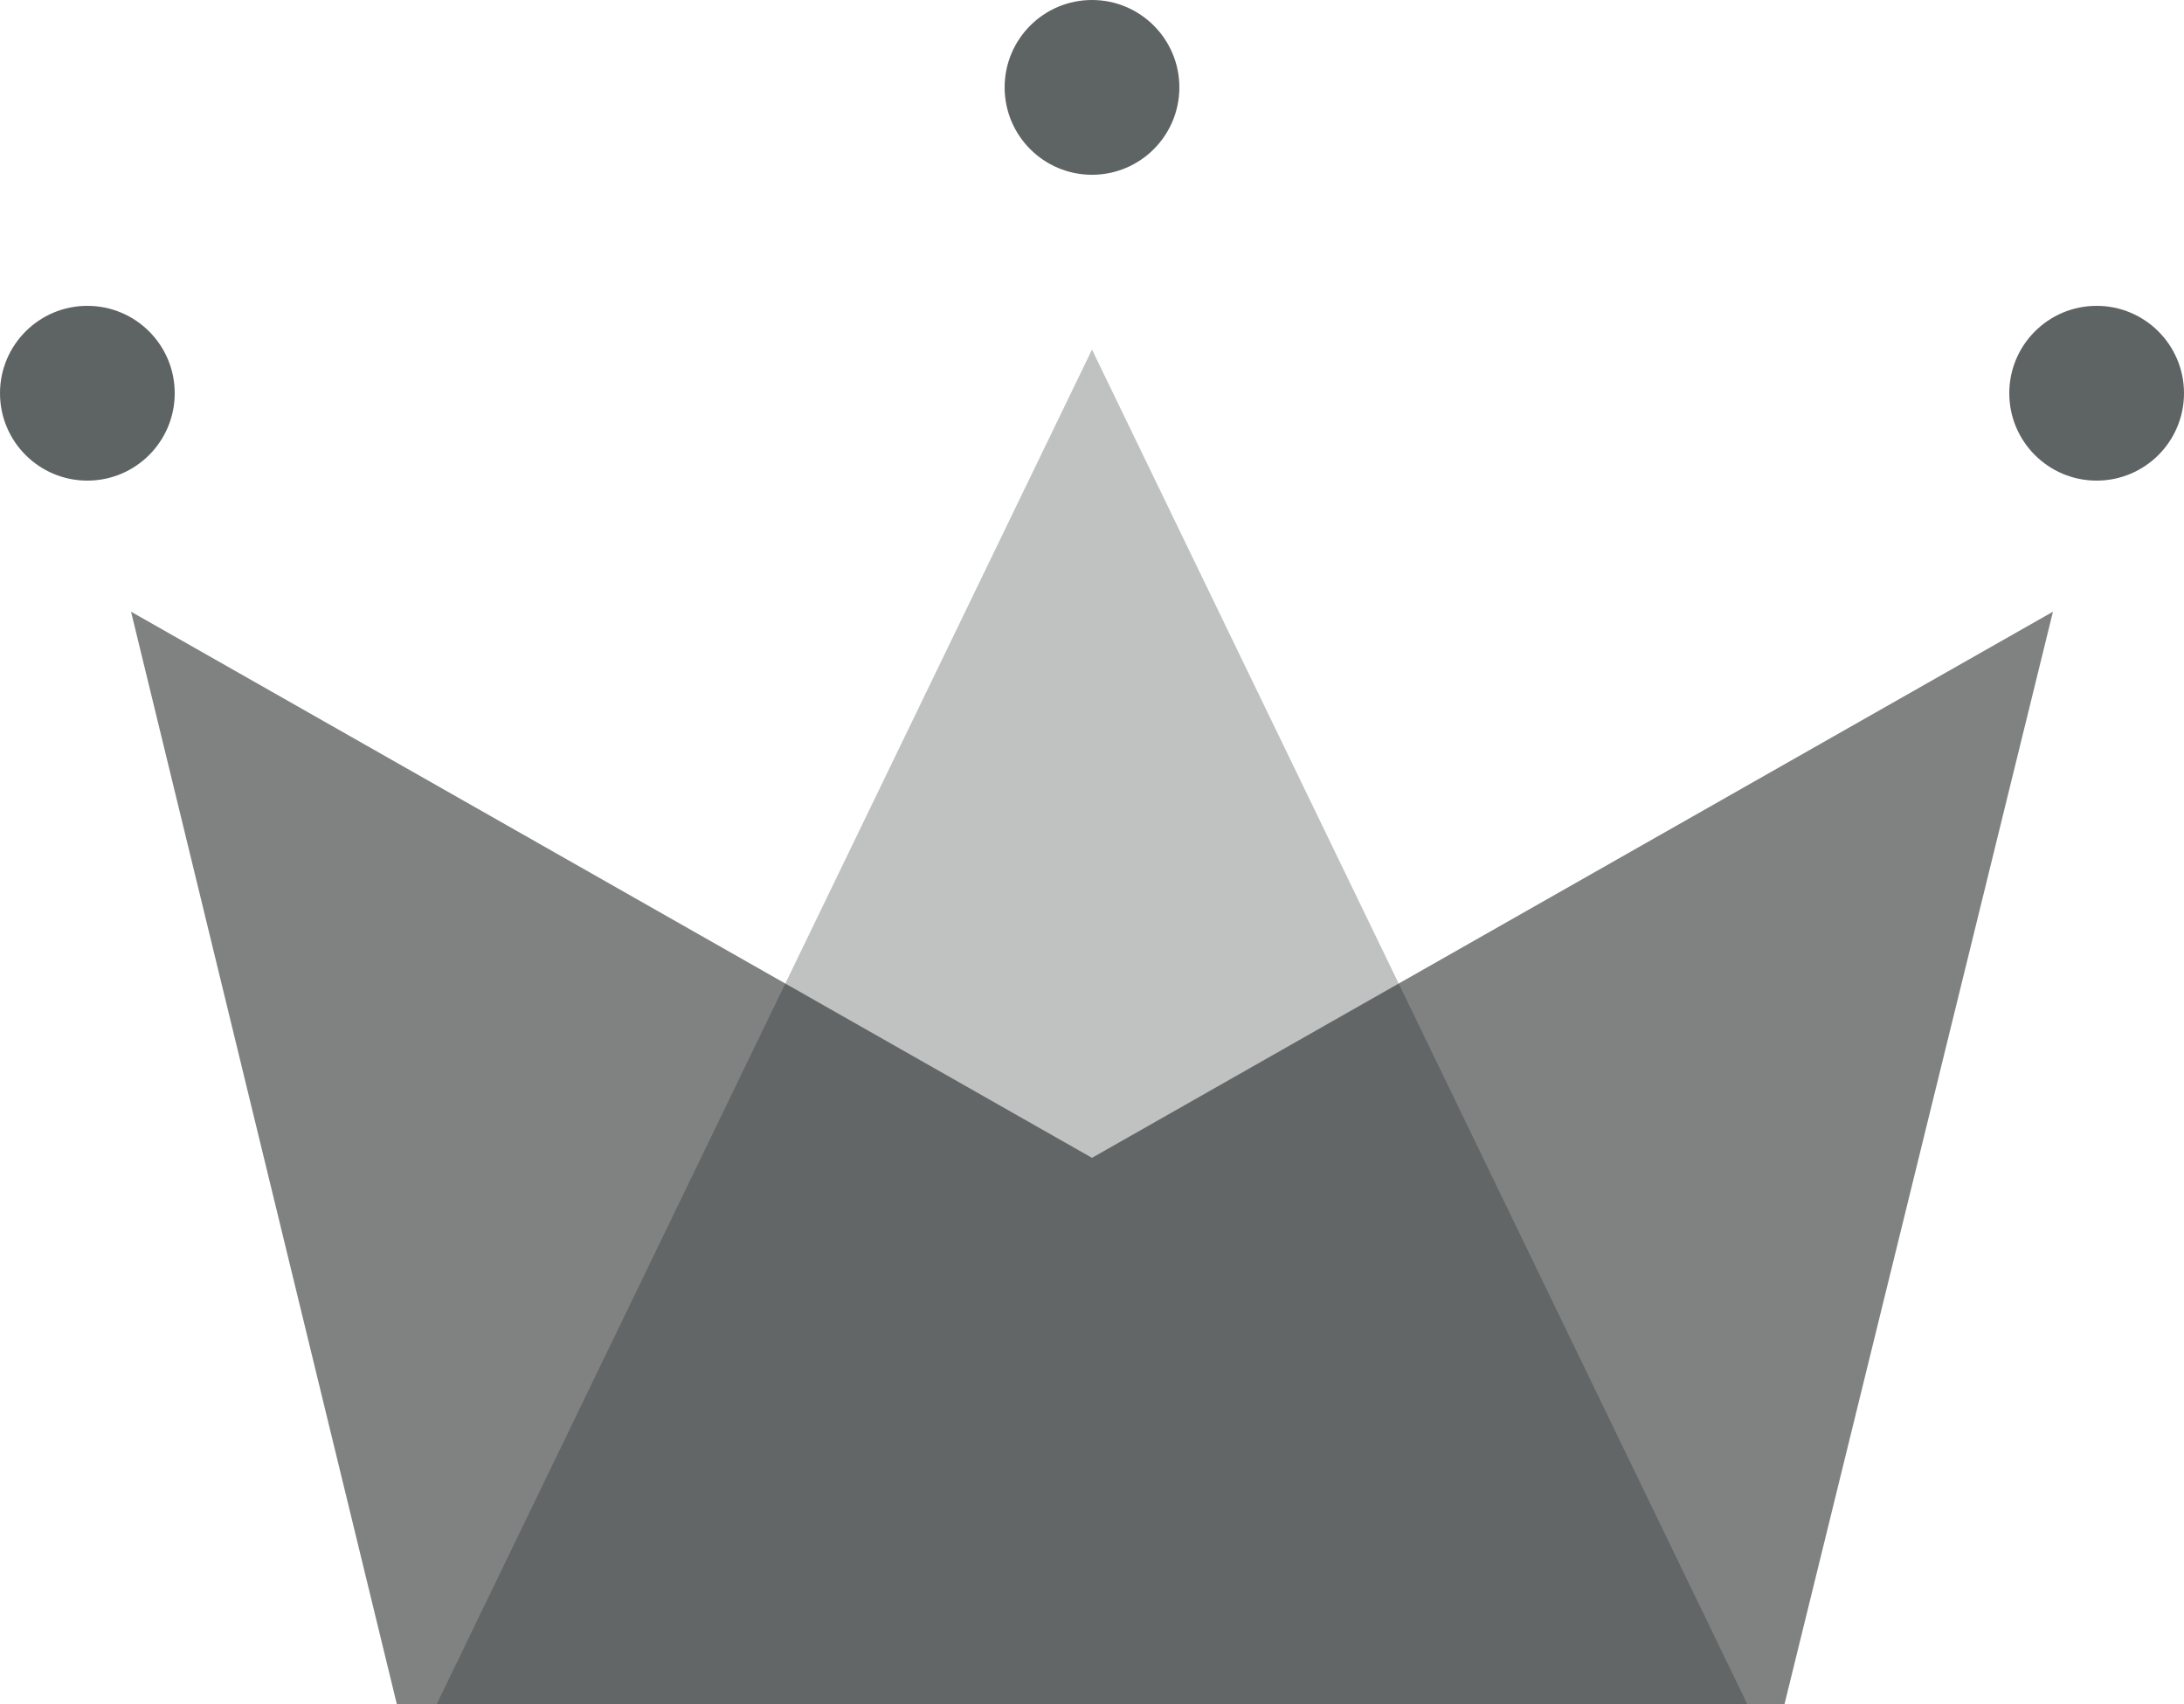
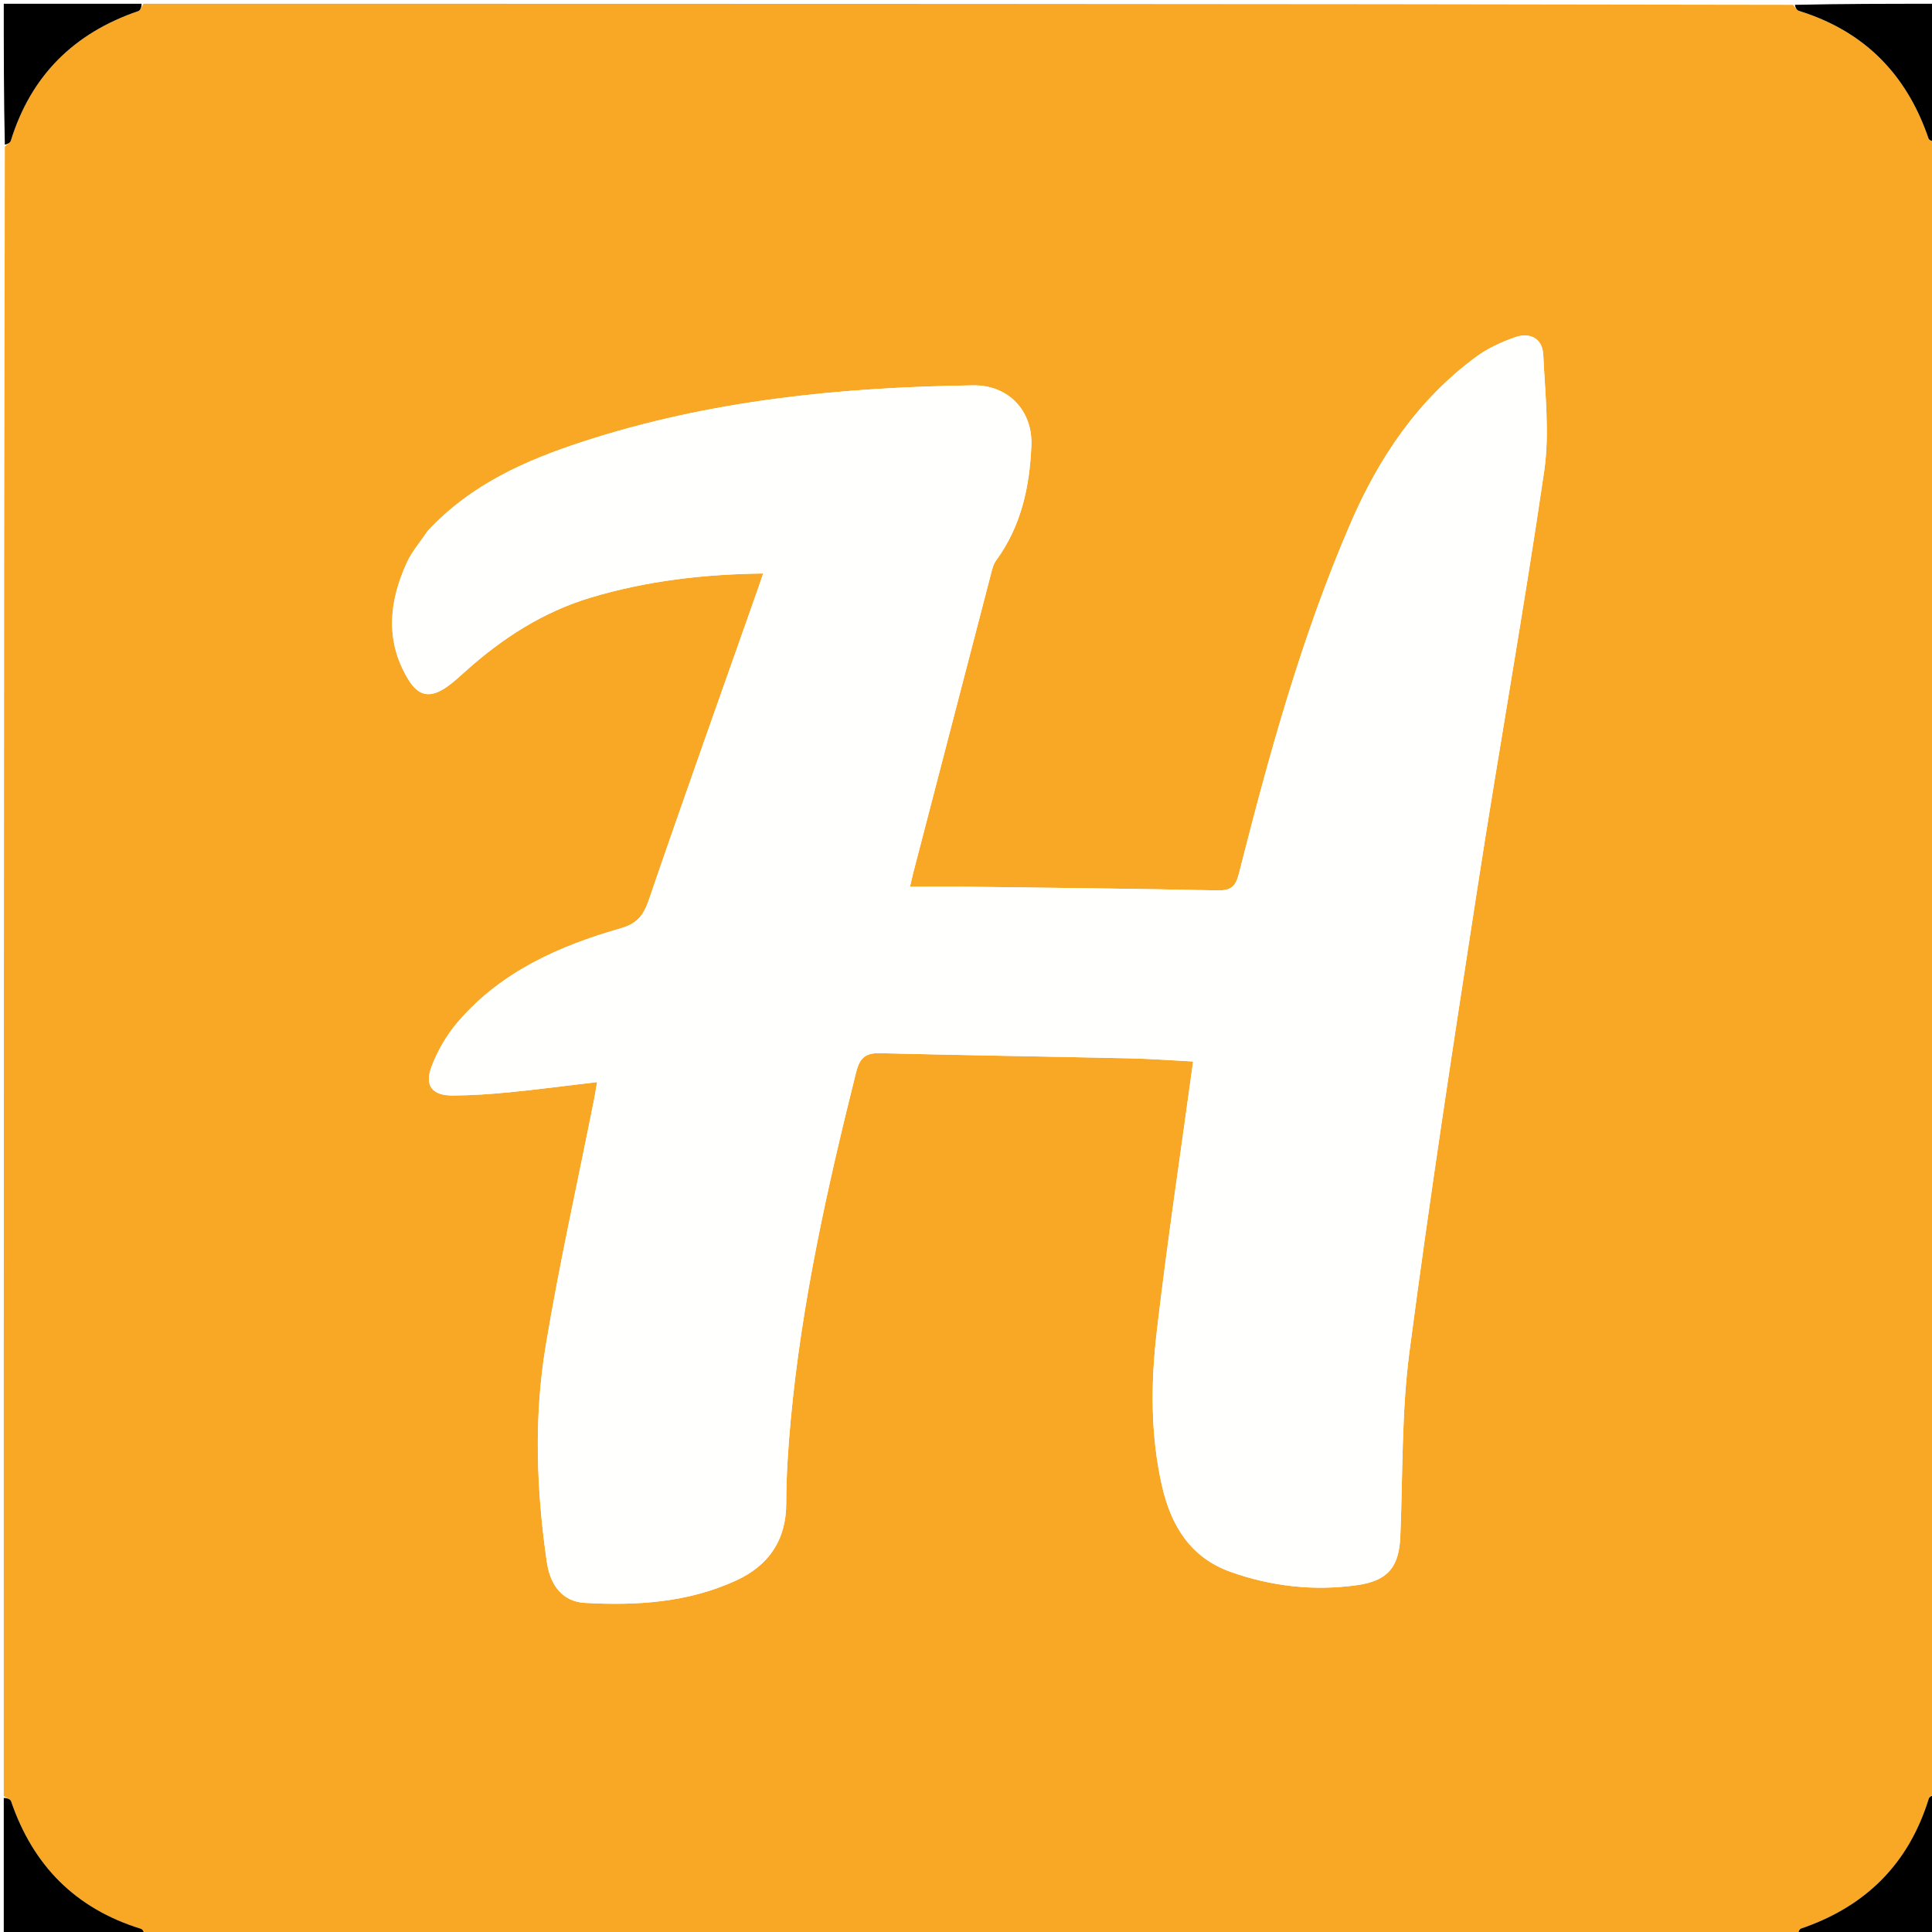
- <svg xmlns="http://www.w3.org/2000/svg" width="50px" height="39px" viewBox="0 0 50 39" version="1.1">
-   <g id="WiP" stroke="none" stroke-width="1" fill="none" fill-rule="evenodd">
-     <g id="Artboard" transform="translate(-90, -38)">
-       <g id="Group" transform="translate(90, 38)">
-         <polygon id="Rectangle" fill="#808282" points="3 14 25 26.5 47 14 40.855 39 9.084 39" />
-         <polygon id="Triangle" fill-opacity="0.263" fill="#101A1A" points="25 8 40 39 10 39" />
-         <circle id="Oval" fill="#5E6363" cx="2" cy="9" r="2" />
-         <circle id="Oval" fill="#5E6363" cx="25" cy="2" r="2" />
-         <circle id="Oval" fill="#5E6363" cx="48" cy="9" r="2" />
-       </g>
-     </g>
-   </g>
+ <svg xmlns="http://www.w3.org/2000/svg" version="1.1" id="Layer_1" x="0px" y="0px" width="100%" viewBox="0 0 512 512" enable-background="new 0 0 512 512" xml:space="preserve">
+   <path fill="#F9A825" opacity="1" stroke="none" d=" M1,476   C1,330.309 1,184.619 1.28,38.803   C2.01,38.217 2.704,37.83 2.874,37.281   C8.222,19.999 19.642,8.74 36.662,2.932   C37.258,2.729 37.561,1.664 38,1   C183.691,1 329.382,1 475.197,1.28   C475.783,2.01 476.17,2.704 476.719,2.874   C494.001,8.222 505.26,19.642 511.068,36.662   C511.271,37.258 512.336,37.561 513,38   C513,183.691 513,329.382 512.72,475.197   C511.99,475.783 511.296,476.17 511.126,476.719   C505.778,494.001 494.358,505.26 477.338,511.068   C476.742,511.271 476.439,512.336 476,513   C330.309,513 184.619,513 38.803,512.72   C38.217,511.99 37.83,511.296 37.281,511.126   C19.999,505.778 8.74,494.358 2.932,477.338   C2.729,476.742 1.664,476.439 1,476  M113.266,140.792   C111.423,143.556 109.175,146.135 107.808,149.117   C103.066,159.466 102.025,169.969 108.253,180.148   C110.973,184.593 114.08,185.038 118.34,182.089   C120.112,180.862 121.712,179.375 123.322,177.93   C133.098,169.154 143.901,162.155 156.611,158.35   C171.338,153.941 186.392,152.176 202.238,151.977   C201.71,153.55 201.416,154.466 201.097,155.373   C191.319,183.118 181.423,210.824 171.886,238.652   C170.49,242.725 168.691,244.816 164.489,246.017   C148.126,250.698 132.79,257.509 121.387,270.768   C118.418,274.219 115.966,278.406 114.362,282.664   C112.431,287.788 114.587,290.364 120.038,290.324   C125.028,290.287 130.03,289.956 134.998,289.465   C142.566,288.718 150.11,287.721 158.24,286.763   C157.887,288.785 157.669,290.204 157.389,291.61   C153.08,313.307 148.232,334.915 144.607,356.725   C141.451,375.712 142.153,394.923 144.921,413.979   C145.868,420.498 149.378,424.457 154.951,424.775   C168.688,425.559 182.341,424.7 195.075,418.848   C203.636,414.914 208.351,408.23 208.36,398.368   C208.366,391.05 208.862,383.712 209.537,376.42   C212.433,345.168 219.255,314.65 226.848,284.268   C227.785,280.517 229.205,279.007 233.105,279.103   C255.253,279.65 277.405,279.983 299.553,280.475   C305.274,280.602 310.988,281.038 316.19,281.305   C312.894,305.451 309.355,328.973 306.587,352.585   C304.977,366.319 304.833,380.187 307.957,393.858   C310.358,404.366 315.524,412.8 326.126,416.566   C336.941,420.408 348.171,421.679 359.585,420.087   C367.796,418.942 370.763,415.308 371.1,407.154   C371.772,390.844 371.399,374.388 373.514,358.263   C378.926,317.02 385.256,275.893 391.616,234.78   C397.288,198.114 403.863,161.584 409.221,124.875   C410.69,114.817 409.455,104.32 408.983,94.046   C408.784,89.698 405.49,87.95 401.448,89.395   C397.896,90.665 394.298,92.274 391.279,94.494   C375.829,105.853 365.495,121.141 357.95,138.564   C344.941,168.603 336.309,200.031 328.289,231.646   C327.405,235.133 326.018,236.038 322.56,235.965   C301.073,235.511 279.582,235.284 258.093,235.017   C252.537,234.948 246.98,235.006 241.159,235.006   C241.551,233.311 241.751,232.345 241.998,231.391   C248.894,204.834 255.79,178.277 262.711,151.726   C262.996,150.632 263.306,149.446 263.955,148.561   C270.629,139.455 272.891,128.976 273.322,118.012   C273.684,108.8 267.179,101.995 257.91,102.124   C222.805,102.613 188.086,106.071 154.5,117.03   C139.368,121.967 124.912,128.284 113.266,140.792  z" />
+   <path fill="#000000" opacity="1" stroke="none" d=" M37.531,1   C37.561,1.664 37.258,2.729 36.662,2.932   C19.642,8.74 8.222,19.999 2.874,37.281   C2.704,37.83 2.01,38.217 1.28,38.339   C1,25.74 1,13.48 1,1   C13.02,1 25.041,1 37.531,1  z" />
+   <path fill="#000000" opacity="1" stroke="none" d=" M513,37.531   C512.336,37.561 511.271,37.258 511.068,36.662   C505.26,19.642 494.001,8.222 476.719,2.874   C476.17,2.704 475.783,2.01 475.661,1.28   C488.26,1 500.52,1 513,1   C513,13.02 513,25.041 513,37.531  z" />
+   <path fill="#000000" opacity="1" stroke="none" d=" M1,476.469   C1.664,476.439 2.729,476.742 2.932,477.338   C8.74,494.358 19.999,505.778 37.281,511.126   C37.83,511.296 38.217,511.99 38.339,512.72   C25.74,513 13.48,513 1,513   C1,500.98 1,488.959 1,476.469  z" />
+   <path fill="#000000" opacity="1" stroke="none" d=" M476.469,513   C476.439,512.336 476.742,511.271 477.338,511.068   C494.358,505.26 505.778,494.001 511.126,476.719   C511.296,476.17 511.99,475.783 512.72,475.661   C513,488.26 513,500.52 513,513   C500.98,513 488.959,513 476.469,513  z" />
+   <path fill="#FFFFFE" opacity="1" stroke="none" d=" M113.505,140.529   C124.912,128.284 139.368,121.967 154.5,117.03   C188.086,106.071 222.805,102.613 257.91,102.124   C267.179,101.995 273.684,108.8 273.322,118.012   C272.891,128.976 270.629,139.455 263.955,148.561   C263.306,149.446 262.996,150.632 262.711,151.726   C255.79,178.277 248.894,204.834 241.998,231.391   C241.751,232.345 241.551,233.311 241.159,235.006   C246.98,235.006 252.537,234.948 258.093,235.017   C279.582,235.284 301.073,235.511 322.56,235.965   C326.018,236.038 327.405,235.133 328.289,231.646   C336.309,200.031 344.941,168.603 357.95,138.564   C365.495,121.141 375.829,105.853 391.279,94.494   C394.298,92.274 397.896,90.665 401.448,89.395   C405.49,87.95 408.784,89.698 408.983,94.046   C409.455,104.32 410.69,114.817 409.221,124.875   C403.863,161.584 397.288,198.114 391.616,234.78   C385.256,275.893 378.926,317.02 373.514,358.263   C371.399,374.388 371.772,390.844 371.1,407.154   C370.763,415.308 367.796,418.942 359.585,420.087   C348.171,421.679 336.941,420.408 326.126,416.566   C315.524,412.8 310.358,404.366 307.957,393.858   C304.833,380.187 304.977,366.319 306.587,352.585   C309.355,328.973 312.894,305.451 316.19,281.305   C310.988,281.038 305.274,280.602 299.553,280.475   C277.405,279.983 255.253,279.65 233.105,279.103   C229.205,279.007 227.785,280.517 226.848,284.268   C219.255,314.65 212.433,345.168 209.537,376.42   C208.862,383.712 208.366,391.05 208.36,398.368   C208.351,408.23 203.636,414.914 195.075,418.848   C182.341,424.7 168.688,425.559 154.951,424.775   C149.378,424.457 145.868,420.498 144.921,413.979   C142.153,394.923 141.451,375.712 144.607,356.725   C148.232,334.915 153.08,313.307 157.389,291.61   C157.669,290.204 157.887,288.785 158.24,286.763   C150.11,287.721 142.566,288.718 134.998,289.465   C130.03,289.956 125.028,290.287 120.038,290.324   C114.587,290.364 112.431,287.788 114.362,282.664   C115.966,278.406 118.418,274.219 121.387,270.768   C132.79,257.509 148.126,250.698 164.489,246.017   C168.691,244.816 170.49,242.725 171.886,238.652   C181.423,210.824 191.319,183.118 201.097,155.373   C201.416,154.466 201.71,153.55 202.238,151.977   C186.392,152.176 171.338,153.941 156.611,158.35   C143.901,162.155 133.098,169.154 123.322,177.93   C121.712,179.375 120.112,180.862 118.34,182.089   C114.08,185.038 110.973,184.593 108.253,180.148   C102.025,169.969 103.066,159.466 107.808,149.117   C109.175,146.135 111.423,143.556 113.505,140.529  z" />
</svg>
